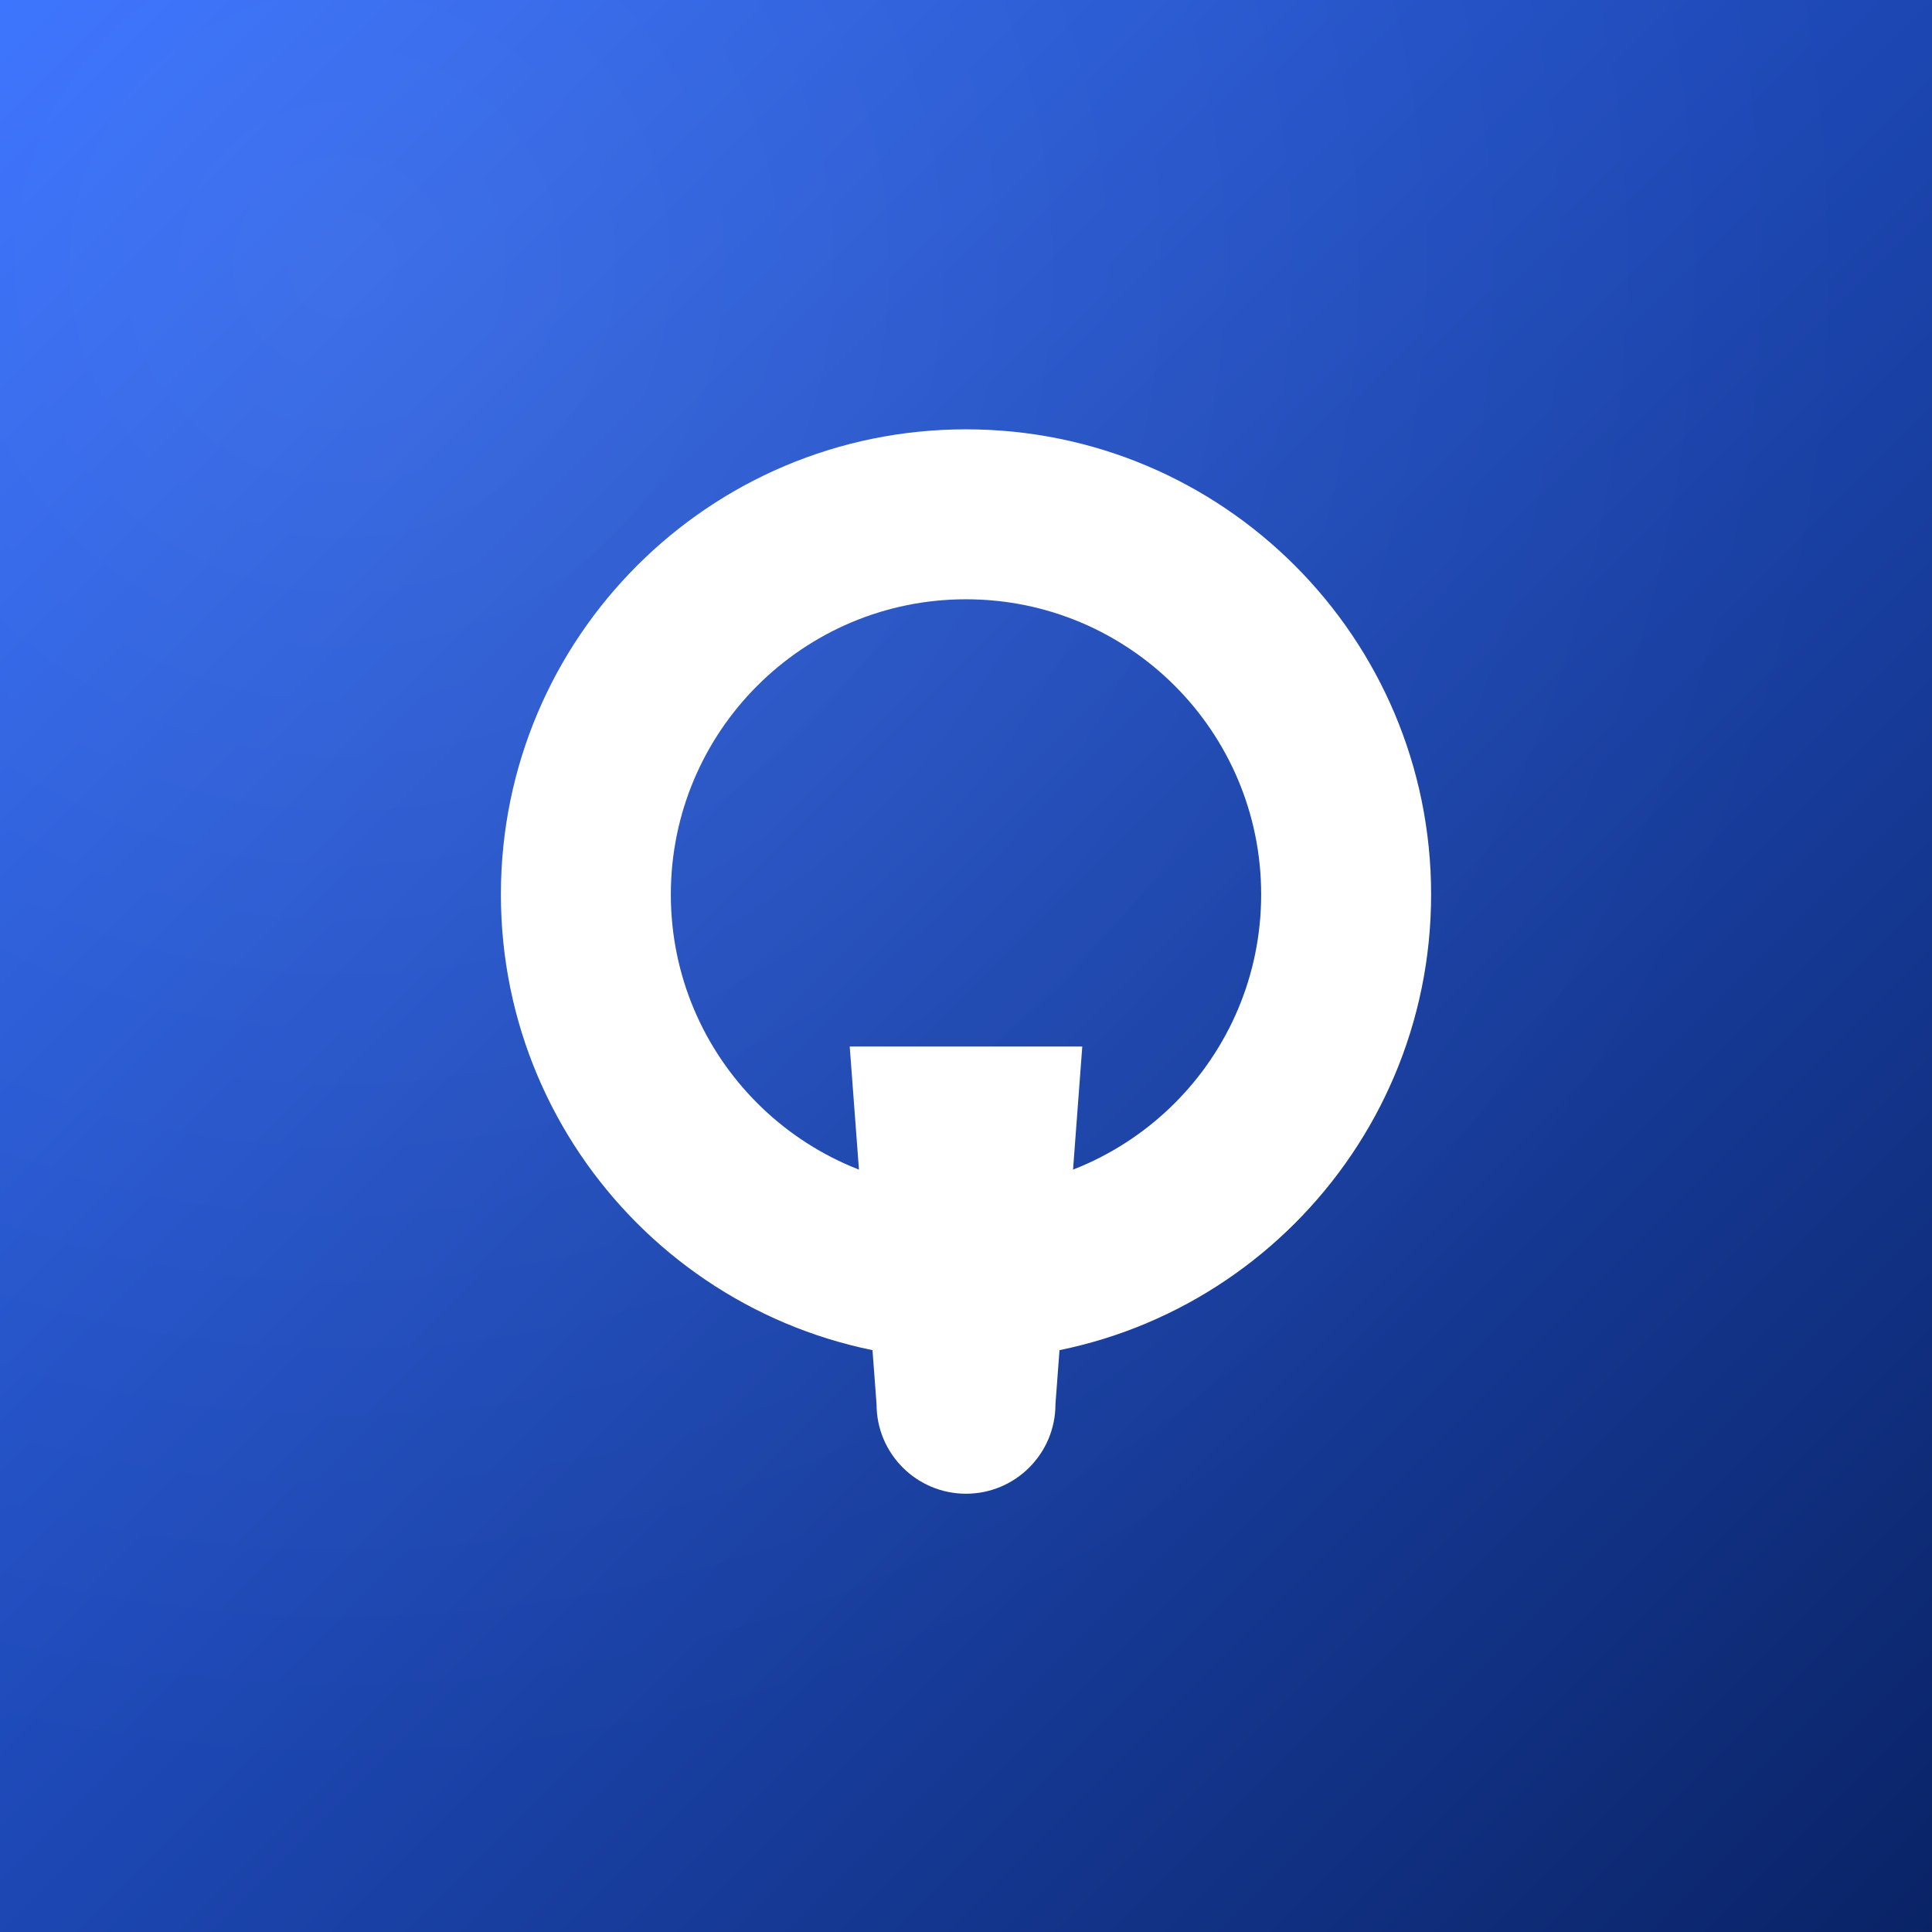
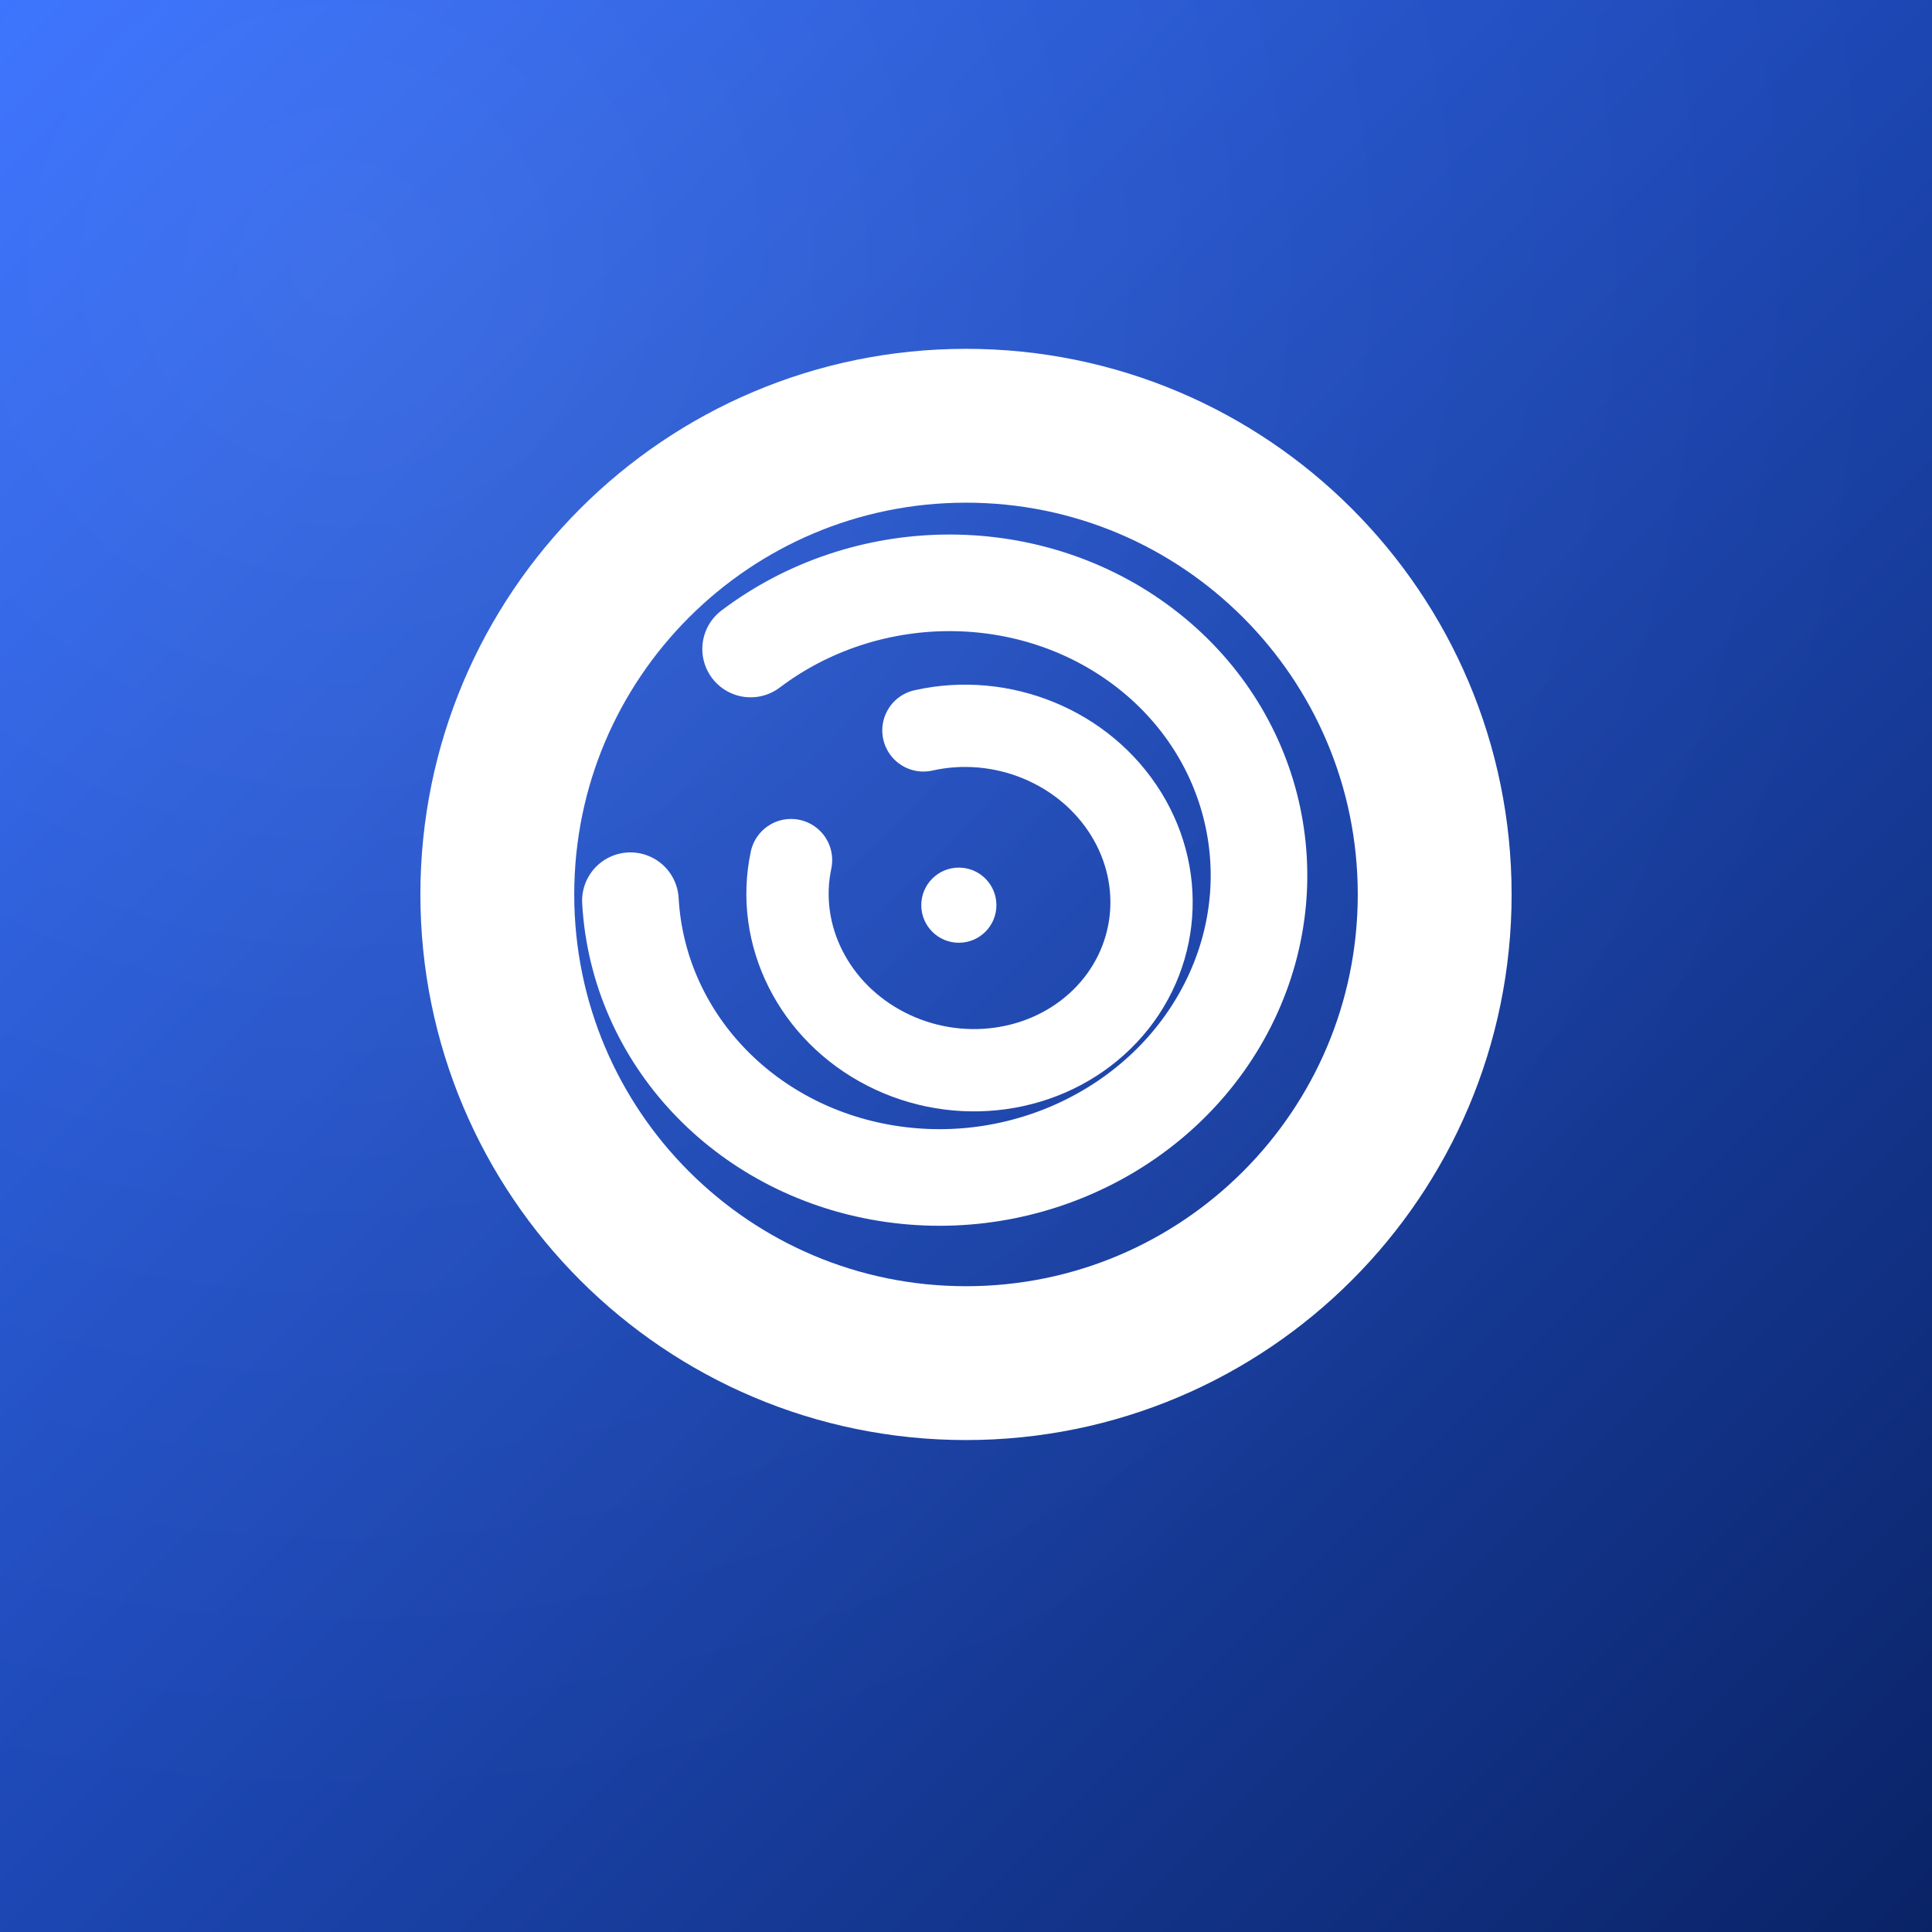
<svg xmlns="http://www.w3.org/2000/svg" width="108" height="108" viewBox="0 0 108 108">
  <defs>
    <linearGradient id="bg" x1="0" y1="0" x2="1" y2="1">
      <stop offset="0" stop-color="#2F6BFF" />
      <stop offset="1" stop-color="#0A2366" />
    </linearGradient>
+     <radialGradient id="glow" cx="0.18" cy="0.14" r="0.8">
+       <stop offset="0" stop-color="#fff" stop-opacity="0.10" />
+       <stop offset="0.6" stop-color="#fff" stop-opacity="0.03" />
+       <stop offset="1" stop-color="#fff" stop-opacity="0" />
+     </radialGradient>
    <clipPath id="mask">
      <rect x="0" y="0" width="108" height="108" />
    </clipPath>
-     <radialGradient id="glow" cx="0.18" cy="0.14" r="0.78">
-       <stop offset="0" stop-color="#FFFFFF" stop-opacity="0.10" />
-       <stop offset="0.55" stop-color="#FFFFFF" stop-opacity="0.04" />
-       <stop offset="1" stop-color="#FFFFFF" stop-opacity="0" />
-     </radialGradient>
  </defs>
  <g clip-path="url(#mask)">
    <rect width="108" height="108" fill="url(#bg)" />
    <rect width="108" height="108" fill="url(#glow)" />
-     <path d="M28.00,50.00 a26.0,26.0 0 1,0 52.0,0 a26.0,26.0 0 1,0 -52.0,0 Z M37.50,50.00 a16.5,16.5 0 1,1 33.0,0 a16.5,16.5 0 1,1 -33.0,0 Z" fill="#FFFFFF" fill-rule="evenodd" />
-     <path d="M47.50,58.50 L60.50,58.50 L59.00,78.50 a5.0,5.0 0 0,1 -5.0,5.0 a5.0,5.0 0 0,1 -5.0,-5.0 L49.00,78.50 Z" fill="#FFFFFF" />
+     <path d="M27.80,50.00 a26.2,26.2 0 1,0 52.40,0 a26.2,26.2 0 1,0 -52.40,0" fill="none" stroke="#FFFFFF" stroke-width="8.6" stroke-linecap="round" />
+     <path d="M41.96,36.28 A17.6,16.6 -8 1 1 35.24,50.35" fill="none" stroke="#FFFFFF" stroke-width="5.4" stroke-linecap="round" />
+     <path d="M51.62,40.83 A10.2,9.6 12 1 1 44.22,48.08" fill="none" stroke="#FFFFFF" stroke-width="4.6" stroke-linecap="round" />
+     <path d="M51.50,50.60 a2.1,2.1 0 1,0 4.20,0 a2.1,2.1 0 1,0 -4.20,0" fill="#FFFFFF" />
  </g>
</svg>
